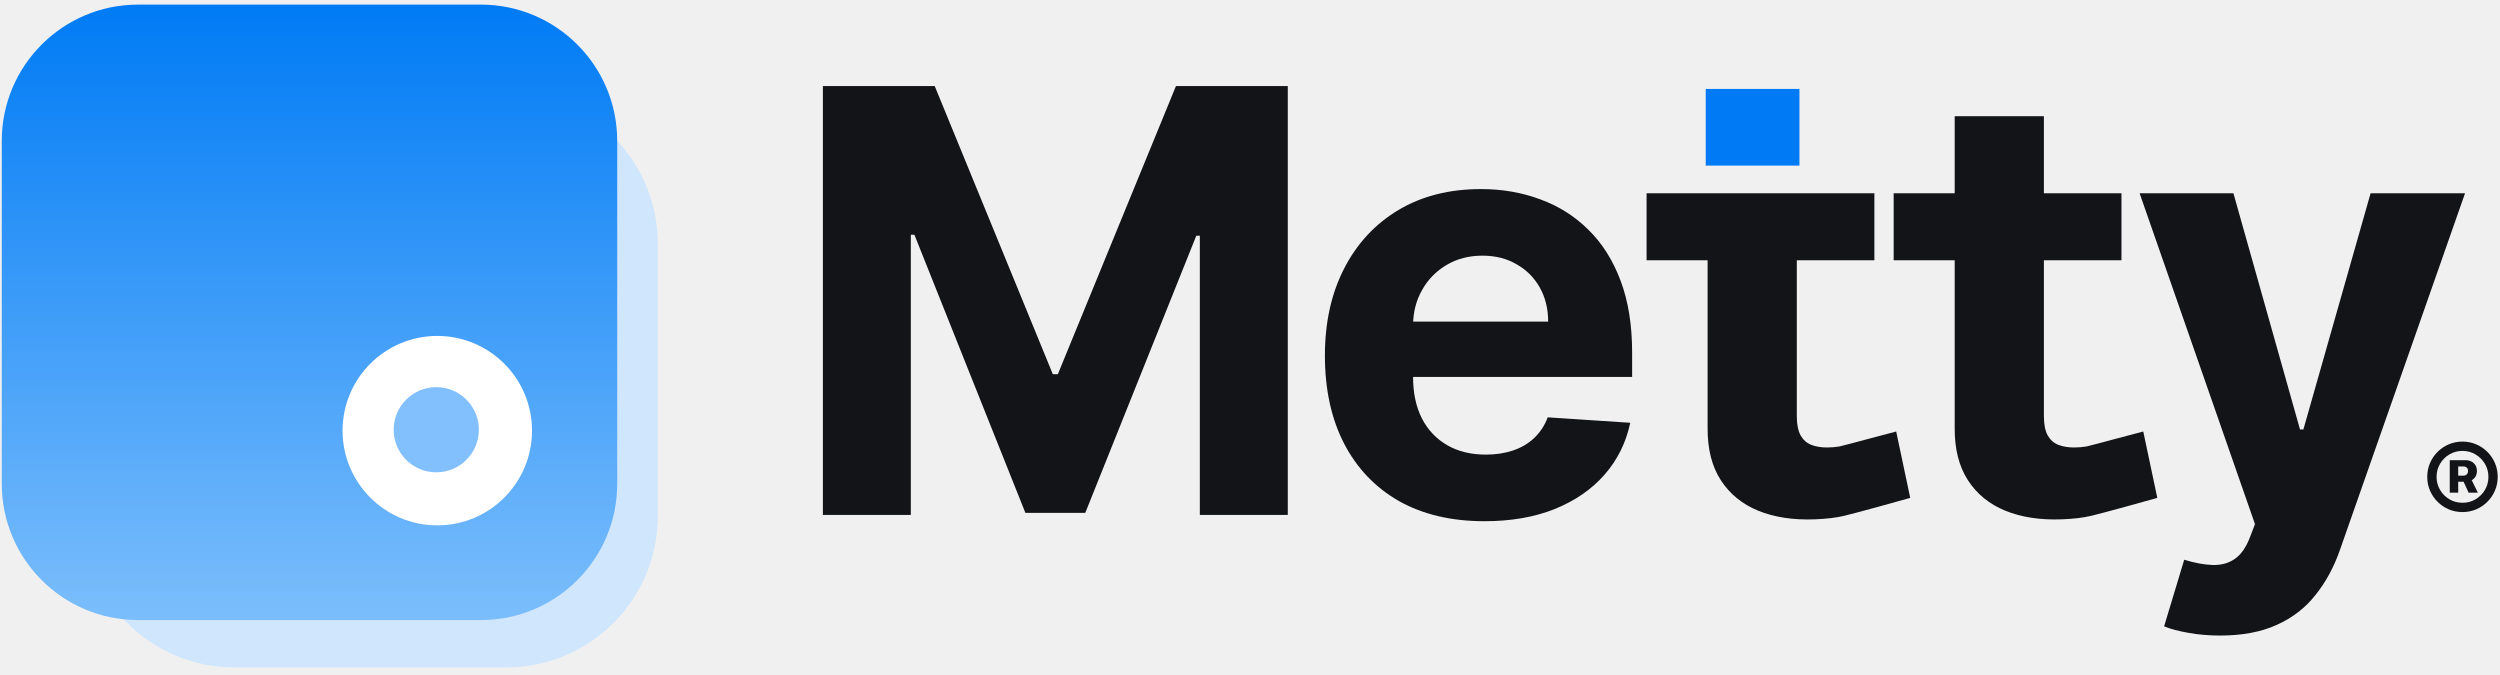
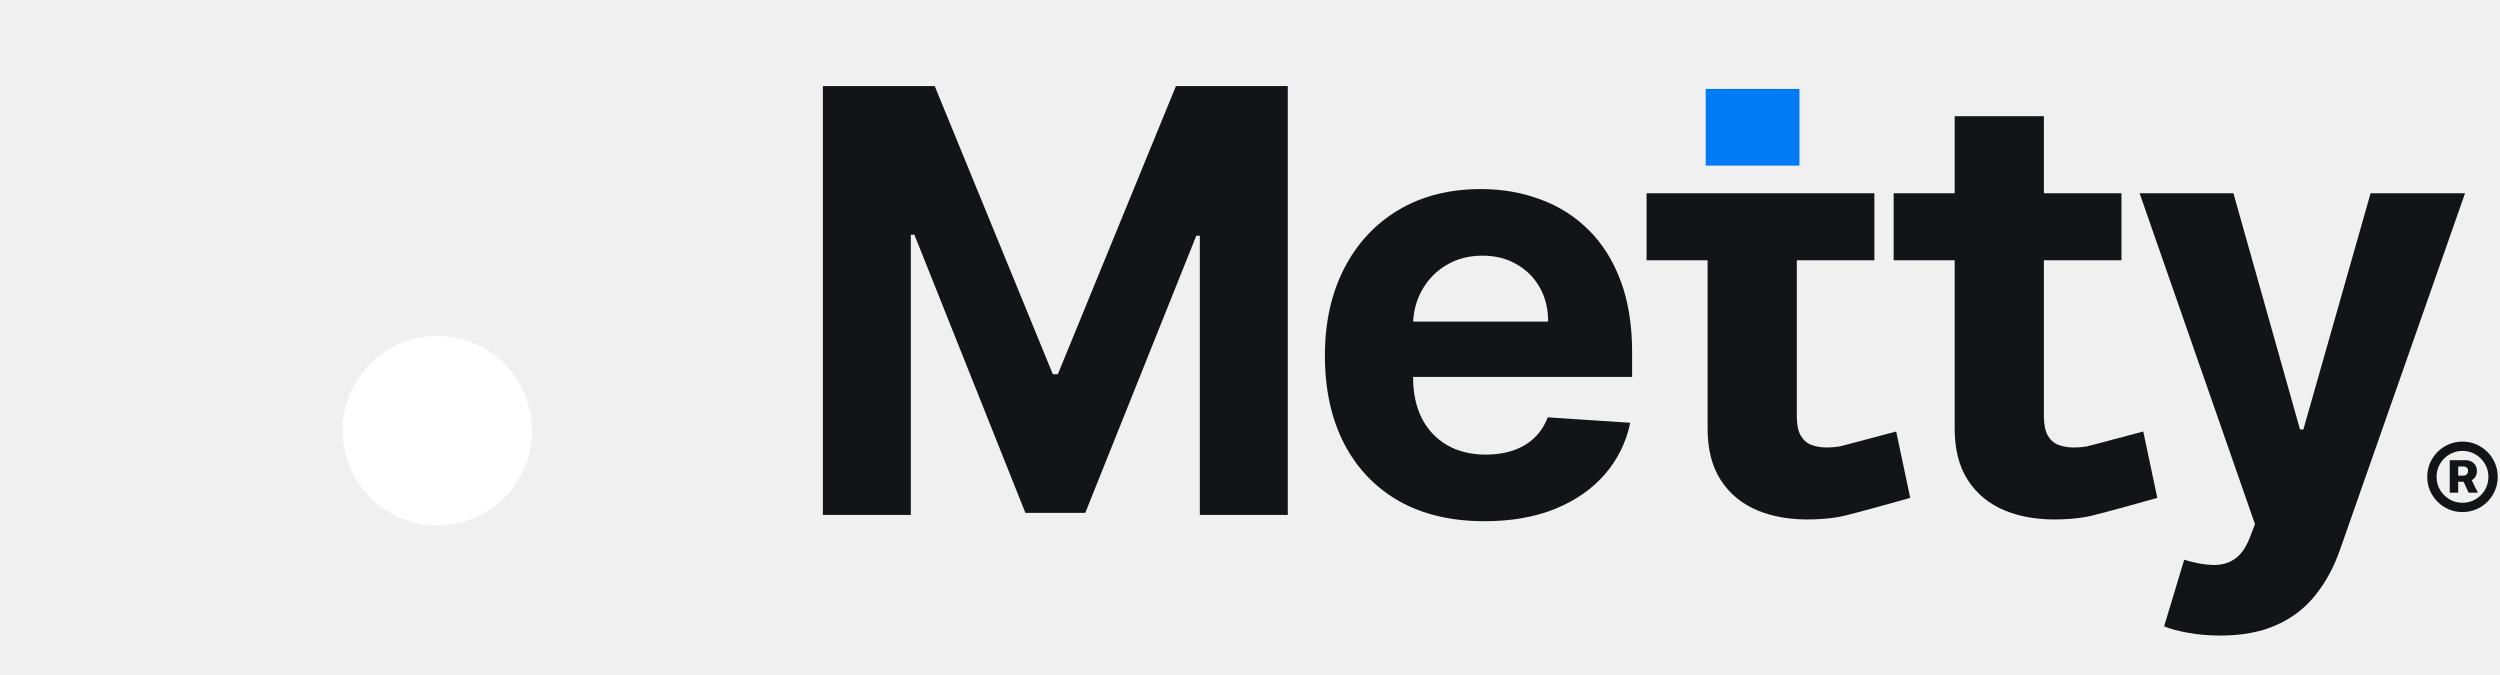
<svg xmlns="http://www.w3.org/2000/svg" width="215" height="58" viewBox="0 0 215 58" fill="none">
-   <rect x="7.132" y="7.958" width="49.439" height="49.439" rx="13.029" fill="#CFE6FC" />
  <g filter="url(#filter0_b_520_679)">
-     <rect x="0.152" y="0.397" width="52.928" height="52.929" rx="11.723" fill="url(#paint0_linear_520_679)" />
-   </g>
+ 
+ </g>
  <rect x="29.461" y="28.89" width="16.292" height="16.292" rx="8.146" fill="white" />
-   <rect x="33.856" y="33.293" width="7.327" height="7.327" rx="3.664" fill="#81BFFD" />
  <path d="M190.94 54.657C189.967 54.657 189.055 54.58 188.202 54.423C187.362 54.279 186.665 54.093 186.113 53.865L187.842 48.138C188.743 48.414 189.553 48.564 190.273 48.588C191.006 48.612 191.636 48.444 192.164 48.084C192.705 47.724 193.143 47.111 193.479 46.247L193.929 45.076L184.006 16.62H192.074L197.802 36.936H198.09L203.871 16.62H211.994L201.242 47.273C200.725 48.762 200.023 50.059 199.134 51.164C198.258 52.28 197.147 53.139 195.802 53.739C194.458 54.351 192.837 54.657 190.94 54.657Z" fill="#131417" />
  <path d="M182.446 16.62V22.383H162.855V16.62H182.446ZM168.103 9.992H175.775V35.783C175.775 36.491 175.883 37.044 176.099 37.44C176.316 37.824 176.616 38.094 177 38.25C177.396 38.406 177.852 38.484 178.369 38.484C178.729 38.484 179.089 38.454 179.449 38.394C179.81 38.322 184.129 37.145 184.321 37.109L185.528 42.818C185.144 42.938 180.56 44.2 179.864 44.356C179.167 44.524 178.321 44.626 177.324 44.662C175.475 44.734 173.854 44.488 172.461 43.923C171.081 43.359 170.006 42.483 169.238 41.294C168.469 40.105 168.091 38.605 168.103 36.791V9.992Z" fill="#131417" />
  <path d="M127.666 44.824C124.82 44.824 122.371 44.248 120.318 43.095C118.277 41.93 116.704 40.285 115.599 38.16C114.495 36.023 113.942 33.496 113.942 30.578C113.942 27.732 114.495 25.235 115.599 23.086C116.704 20.937 118.259 19.262 120.264 18.061C122.281 16.86 124.646 16.26 127.36 16.26C129.185 16.26 130.884 16.554 132.457 17.142C134.042 17.719 135.422 18.589 136.599 19.754C137.788 20.919 138.712 22.383 139.373 24.148C140.033 25.901 140.363 27.954 140.363 30.308V32.415H117.004V27.66H133.141C133.141 26.556 132.901 25.577 132.421 24.725C131.94 23.872 131.274 23.206 130.422 22.726C129.581 22.233 128.603 21.987 127.486 21.987C126.321 21.987 125.289 22.257 124.388 22.798C123.5 23.326 122.803 24.04 122.299 24.941C121.795 25.829 121.537 26.82 121.525 27.913V32.433C121.525 33.802 121.777 34.984 122.281 35.981C122.797 36.978 123.524 37.746 124.46 38.286C125.397 38.827 126.507 39.097 127.792 39.097C128.645 39.097 129.425 38.977 130.133 38.737C130.842 38.496 131.448 38.136 131.952 37.656C132.457 37.176 132.841 36.587 133.105 35.891L140.201 36.359C139.841 38.064 139.103 39.553 137.986 40.826C136.881 42.087 135.452 43.071 133.699 43.779C131.958 44.476 129.947 44.824 127.666 44.824Z" fill="#131417" />
  <path d="M70.768 7.399H80.385L90.543 32.181H90.975L101.133 7.399H110.75V44.284H103.186V20.276H102.88L93.334 44.104H88.183L78.638 20.186H78.332V44.284H70.768V7.399Z" fill="#131417" />
  <path d="M210.678 42.372V39.576H212.045C212.222 39.576 212.384 39.613 212.53 39.686C212.679 39.759 212.797 39.865 212.883 40.004C212.971 40.141 213.015 40.307 213.015 40.504C213.015 40.701 212.97 40.869 212.879 41.008C212.788 41.147 212.667 41.253 212.515 41.326C212.364 41.397 212.196 41.432 212.011 41.432H211.076V40.906H211.86C211.966 40.906 212.057 40.872 212.132 40.803C212.211 40.735 212.25 40.634 212.25 40.5C212.25 40.361 212.211 40.263 212.132 40.205C212.057 40.144 211.967 40.114 211.864 40.114H211.405V42.372H210.678ZM212.462 41.08L213.098 42.372H212.303L211.708 41.08H212.462ZM211.773 44.038C211.353 44.038 210.961 43.96 210.595 43.804C210.228 43.647 209.906 43.43 209.629 43.152C209.351 42.874 209.134 42.552 208.977 42.186C208.82 41.82 208.742 41.427 208.742 41.008C208.742 40.589 208.82 40.196 208.977 39.83C209.134 39.464 209.351 39.142 209.629 38.864C209.906 38.586 210.228 38.369 210.595 38.212C210.961 38.056 211.353 37.977 211.773 37.977C212.192 37.977 212.585 38.056 212.951 38.212C213.317 38.369 213.639 38.586 213.917 38.864C214.194 39.142 214.412 39.464 214.568 39.83C214.725 40.196 214.803 40.589 214.803 41.008C214.803 41.427 214.725 41.82 214.568 42.186C214.412 42.552 214.194 42.874 213.917 43.152C213.639 43.43 213.317 43.647 212.951 43.804C212.585 43.96 212.192 44.038 211.773 44.038ZM211.773 43.239C212.187 43.239 212.562 43.139 212.898 42.94C213.236 42.738 213.505 42.469 213.705 42.133C213.904 41.795 214.004 41.42 214.004 41.008C214.004 40.596 213.903 40.223 213.701 39.887C213.501 39.548 213.232 39.279 212.894 39.08C212.558 38.878 212.184 38.777 211.773 38.777C211.364 38.777 210.99 38.878 210.651 39.08C210.313 39.279 210.044 39.548 209.845 39.887C209.645 40.223 209.545 40.596 209.545 41.008C209.545 41.42 209.645 41.795 209.845 42.133C210.044 42.469 210.313 42.738 210.651 42.94C210.99 43.139 211.364 43.239 211.773 43.239Z" fill="#131417" />
  <path d="M161.197 16.62V22.383H141.606V16.62H161.197ZM146.854 17.32H154.526V35.783C154.526 36.491 154.634 37.044 154.85 37.44C155.067 37.824 155.367 38.094 155.751 38.25C156.147 38.406 156.603 38.484 157.12 38.484C157.48 38.484 157.84 38.454 158.2 38.394C158.561 38.322 162.88 37.145 163.072 37.109L164.279 42.818C163.895 42.938 159.311 44.2 158.615 44.356C157.918 44.524 157.072 44.626 156.075 44.662C154.226 44.734 152.605 44.488 151.212 43.923C149.832 43.359 148.757 42.483 147.989 41.294C147.22 40.105 146.842 38.605 146.854 36.791V17.32Z" fill="#131417" />
  <rect x="146.693" y="7.648" width="8.06" height="6.594" fill="#007BF5" />
  <defs>
    <filter id="filter0_b_520_679" x="-4.244" y="-3.999" width="61.721" height="61.721" filterUnits="userSpaceOnUse" color-interpolation-filters="sRGB">
      <feFlood flood-opacity="0" result="BackgroundImageFix" />
      <feGaussianBlur in="BackgroundImageFix" stdDeviation="2.198" />
      <feComposite in2="SourceAlpha" operator="in" result="effect1_backgroundBlur_520_679" />
      <feBlend mode="normal" in="SourceGraphic" in2="effect1_backgroundBlur_520_679" result="shape" />
    </filter>
    <linearGradient id="paint0_linear_520_679" x1="26.617" y1="0.397" x2="26.617" y2="63.776" gradientUnits="userSpaceOnUse">
      <stop stop-color="#007BF5" />
      <stop offset="1" stop-color="#94CBFD" />
    </linearGradient>
  </defs>
</svg>
